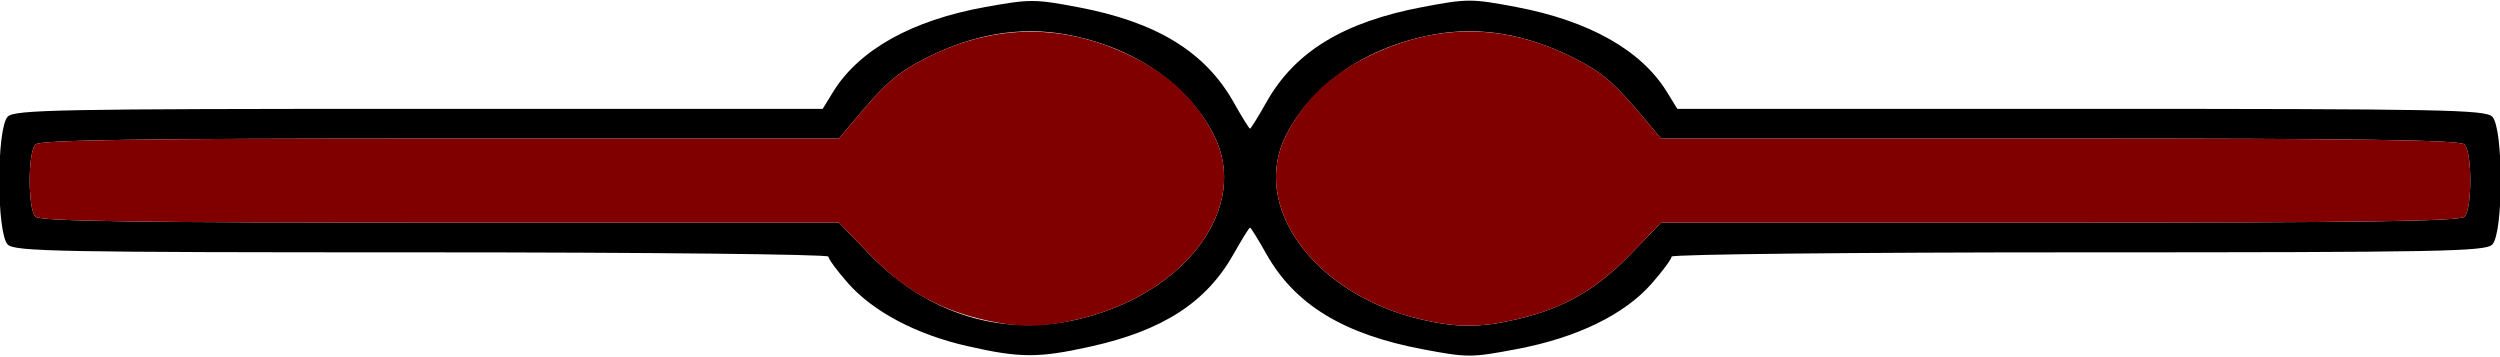
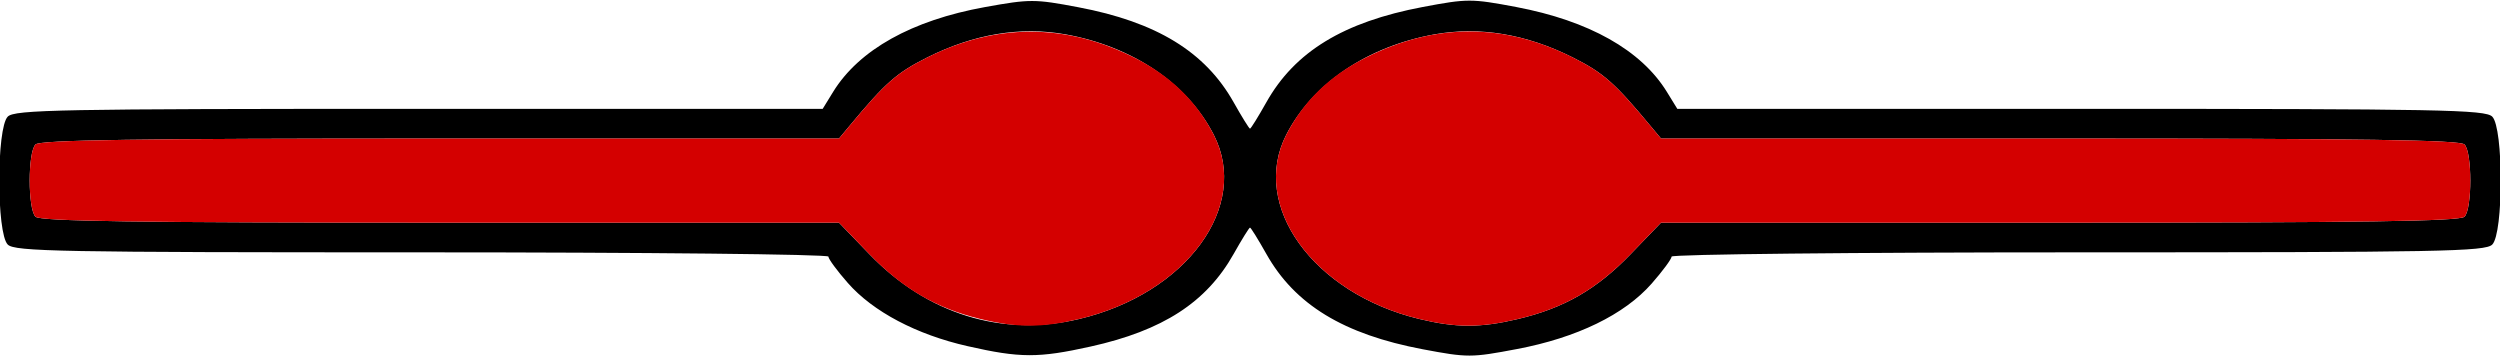
<svg xmlns="http://www.w3.org/2000/svg" width="800px" height="114px" version="1.1" id="svg2097">
  <defs id="defs2101" />
  <g transform="translate(0000, 0000) scale(1, 1)" id="g2095">
    <path fill="#000000" stroke="none" d=" M 309.63 110.77 C 293.30 107.08 279.32 99.70 271.29 90.53 C 267.88 86.66 265.09 82.86 265.09 82.11 C 265.09 81.37 206.56 80.75 135.02 80.75 C 18.89 80.75 4.69 80.48 2.48 78.26 C -1.14 74.64 -1.14 40.95 2.48 37.32 C 4.69 35.10 18.81 34.83 134.11 34.83 L 263.26 34.83 L 266.60 29.40 C 274.90 15.93 291.80 6.49 315.22 2.26 C 329.58 -0.33 331.09 -0.33 344.98 2.30 C 370.08 7.03 385.69 16.58 394.78 32.76 C 397.38 37.38 399.73 41.17 400.00 41.17 C 400.27 41.17 402.62 37.38 405.22 32.76 C 414.34 16.53 429.92 7.03 455.31 2.23 C 469.60 -0.46 470.83 -0.46 485.13 2.23 C 508.48 6.65 525.18 16.04 533.40 29.40 L 536.74 34.83 L 665.89 34.83 C 781.19 34.83 795.31 35.10 797.52 37.32 C 801.14 40.95 801.14 74.64 797.52 78.26 C 795.31 80.48 781.11 80.75 664.98 80.75 C 593.44 80.75 534.91 81.37 534.91 82.11 C 534.91 82.86 532.04 86.75 528.54 90.74 C 519.81 100.68 504.58 108.08 485.40 111.70 C 470.80 114.47 469.65 114.47 455.31 111.77 C 429.92 106.97 414.34 97.47 405.22 81.24 C 402.62 76.62 400.27 72.83 400.00 72.83 C 399.73 72.83 397.38 76.62 394.78 81.24 C 386.07 96.74 372.13 105.77 348.97 110.90 C 332.31 114.60 326.41 114.59 309.63 110.77 M 345.20 102.11 C 379.72 93.94 400.16 65.99 388.37 43.07 C 379.94 26.69 362.43 14.85 340.94 10.99 C 326.49 8.41 311.67 10.88 296.68 18.40 C 286.93 23.31 283.30 26.50 271.92 40.20 L 268.48 44.33 L 140.88 44.33 C 43.72 44.33 12.80 44.79 11.36 46.23 C 8.88 48.72 8.88 66.86 11.36 69.35 C 12.80 70.79 43.71 71.25 140.86 71.25 L 268.47 71.25 L 278.22 81.35 C 296.71 100.53 320.62 107.94 345.20 102.11 M 485.63 102.11 C 500.47 98.61 510.96 92.58 521.78 81.35 L 531.53 71.25 L 659.14 71.25 C 756.29 71.25 787.20 70.79 788.64 69.35 C 791.12 66.86 791.12 48.72 788.64 46.23 C 787.20 44.79 756.28 44.33 659.12 44.33 L 531.52 44.33 L 528.08 40.20 C 516.70 26.50 513.07 23.31 503.32 18.40 C 488.33 10.88 473.51 8.41 459.06 10.99 C 437.57 14.85 420.06 26.69 411.63 43.07 C 399.98 65.72 420.18 93.80 454.07 102.05 C 465.99 104.93 473.64 104.94 485.63 102.11" id="path2089" />
-     <path fill="#f6c767" stroke="none" d=" M 313.64 102.05 C 299.55 98.61 288.82 92.34 278.22 81.35 L 268.47 71.25 L 140.86 71.25 C 43.71 71.25 12.80 70.79 11.36 69.35 C 8.88 66.86 8.88 48.72 11.36 46.23 C 12.80 44.79 43.72 44.33 140.88 44.33 L 268.48 44.33 L 271.92 40.20 C 283.30 26.50 286.93 23.31 296.69 18.40 C 318.63 7.39 340.94 7.39 362.89 18.40 C 374.50 24.24 382.83 32.30 388.37 43.07 C 400.16 65.99 379.72 93.94 345.20 102.11 C 333.21 104.94 325.55 104.93 313.64 102.05" id="path2091" style="fill:#800000" />
-     <path fill="#f6c767" stroke="none" d=" M 454.07 102.05 C 420.18 93.80 399.98 65.72 411.63 43.07 C 417.17 32.30 425.50 24.24 437.11 18.40 C 459.23 7.30 481.20 7.30 503.32 18.40 C 513.07 23.31 516.70 26.50 528.08 40.20 L 531.52 44.33 L 659.12 44.33 C 756.28 44.33 787.20 44.79 788.64 46.23 C 791.12 48.72 791.12 66.86 788.64 69.35 C 787.20 70.79 756.29 71.25 659.14 71.25 L 531.53 71.25 L 521.78 81.35 C 510.96 92.58 500.47 98.61 485.63 102.11 C 473.64 104.94 465.99 104.93 454.07 102.05" id="path2093" style="fill:#800000" />
+     <path fill="#f6c767" stroke="none" d=" M 313.64 102.05 C 299.55 98.61 288.82 92.34 278.22 81.35 L 268.47 71.25 L 140.86 71.25 C 43.71 71.25 12.80 70.79 11.36 69.35 C 8.88 66.86 8.88 48.72 11.36 46.23 C 12.80 44.79 43.72 44.33 140.88 44.33 L 268.48 44.33 L 271.92 40.20 C 283.30 26.50 286.93 23.31 296.69 18.40 C 318.63 7.39 340.94 7.39 362.89 18.40 C 374.50 24.24 382.83 32.30 388.37 43.07 C 400.16 65.99 379.72 93.94 345.20 102.11 C 333.21 104.94 325.55 104.93 313.64 102.05" id="path2091" style="fill:#d40000" />
+     <path fill="#f6c767" stroke="none" d=" M 454.07 102.05 C 420.18 93.80 399.98 65.72 411.63 43.07 C 417.17 32.30 425.50 24.24 437.11 18.40 C 459.23 7.30 481.20 7.30 503.32 18.40 C 513.07 23.31 516.70 26.50 528.08 40.20 L 531.52 44.33 L 659.12 44.33 C 756.28 44.33 787.20 44.79 788.64 46.23 C 791.12 48.72 791.12 66.86 788.64 69.35 C 787.20 70.79 756.29 71.25 659.14 71.25 L 531.53 71.25 L 521.78 81.35 C 510.96 92.58 500.47 98.61 485.63 102.11 C 473.64 104.94 465.99 104.93 454.07 102.05" id="path2093" style="fill:#d40000" />
  </g>
</svg>
